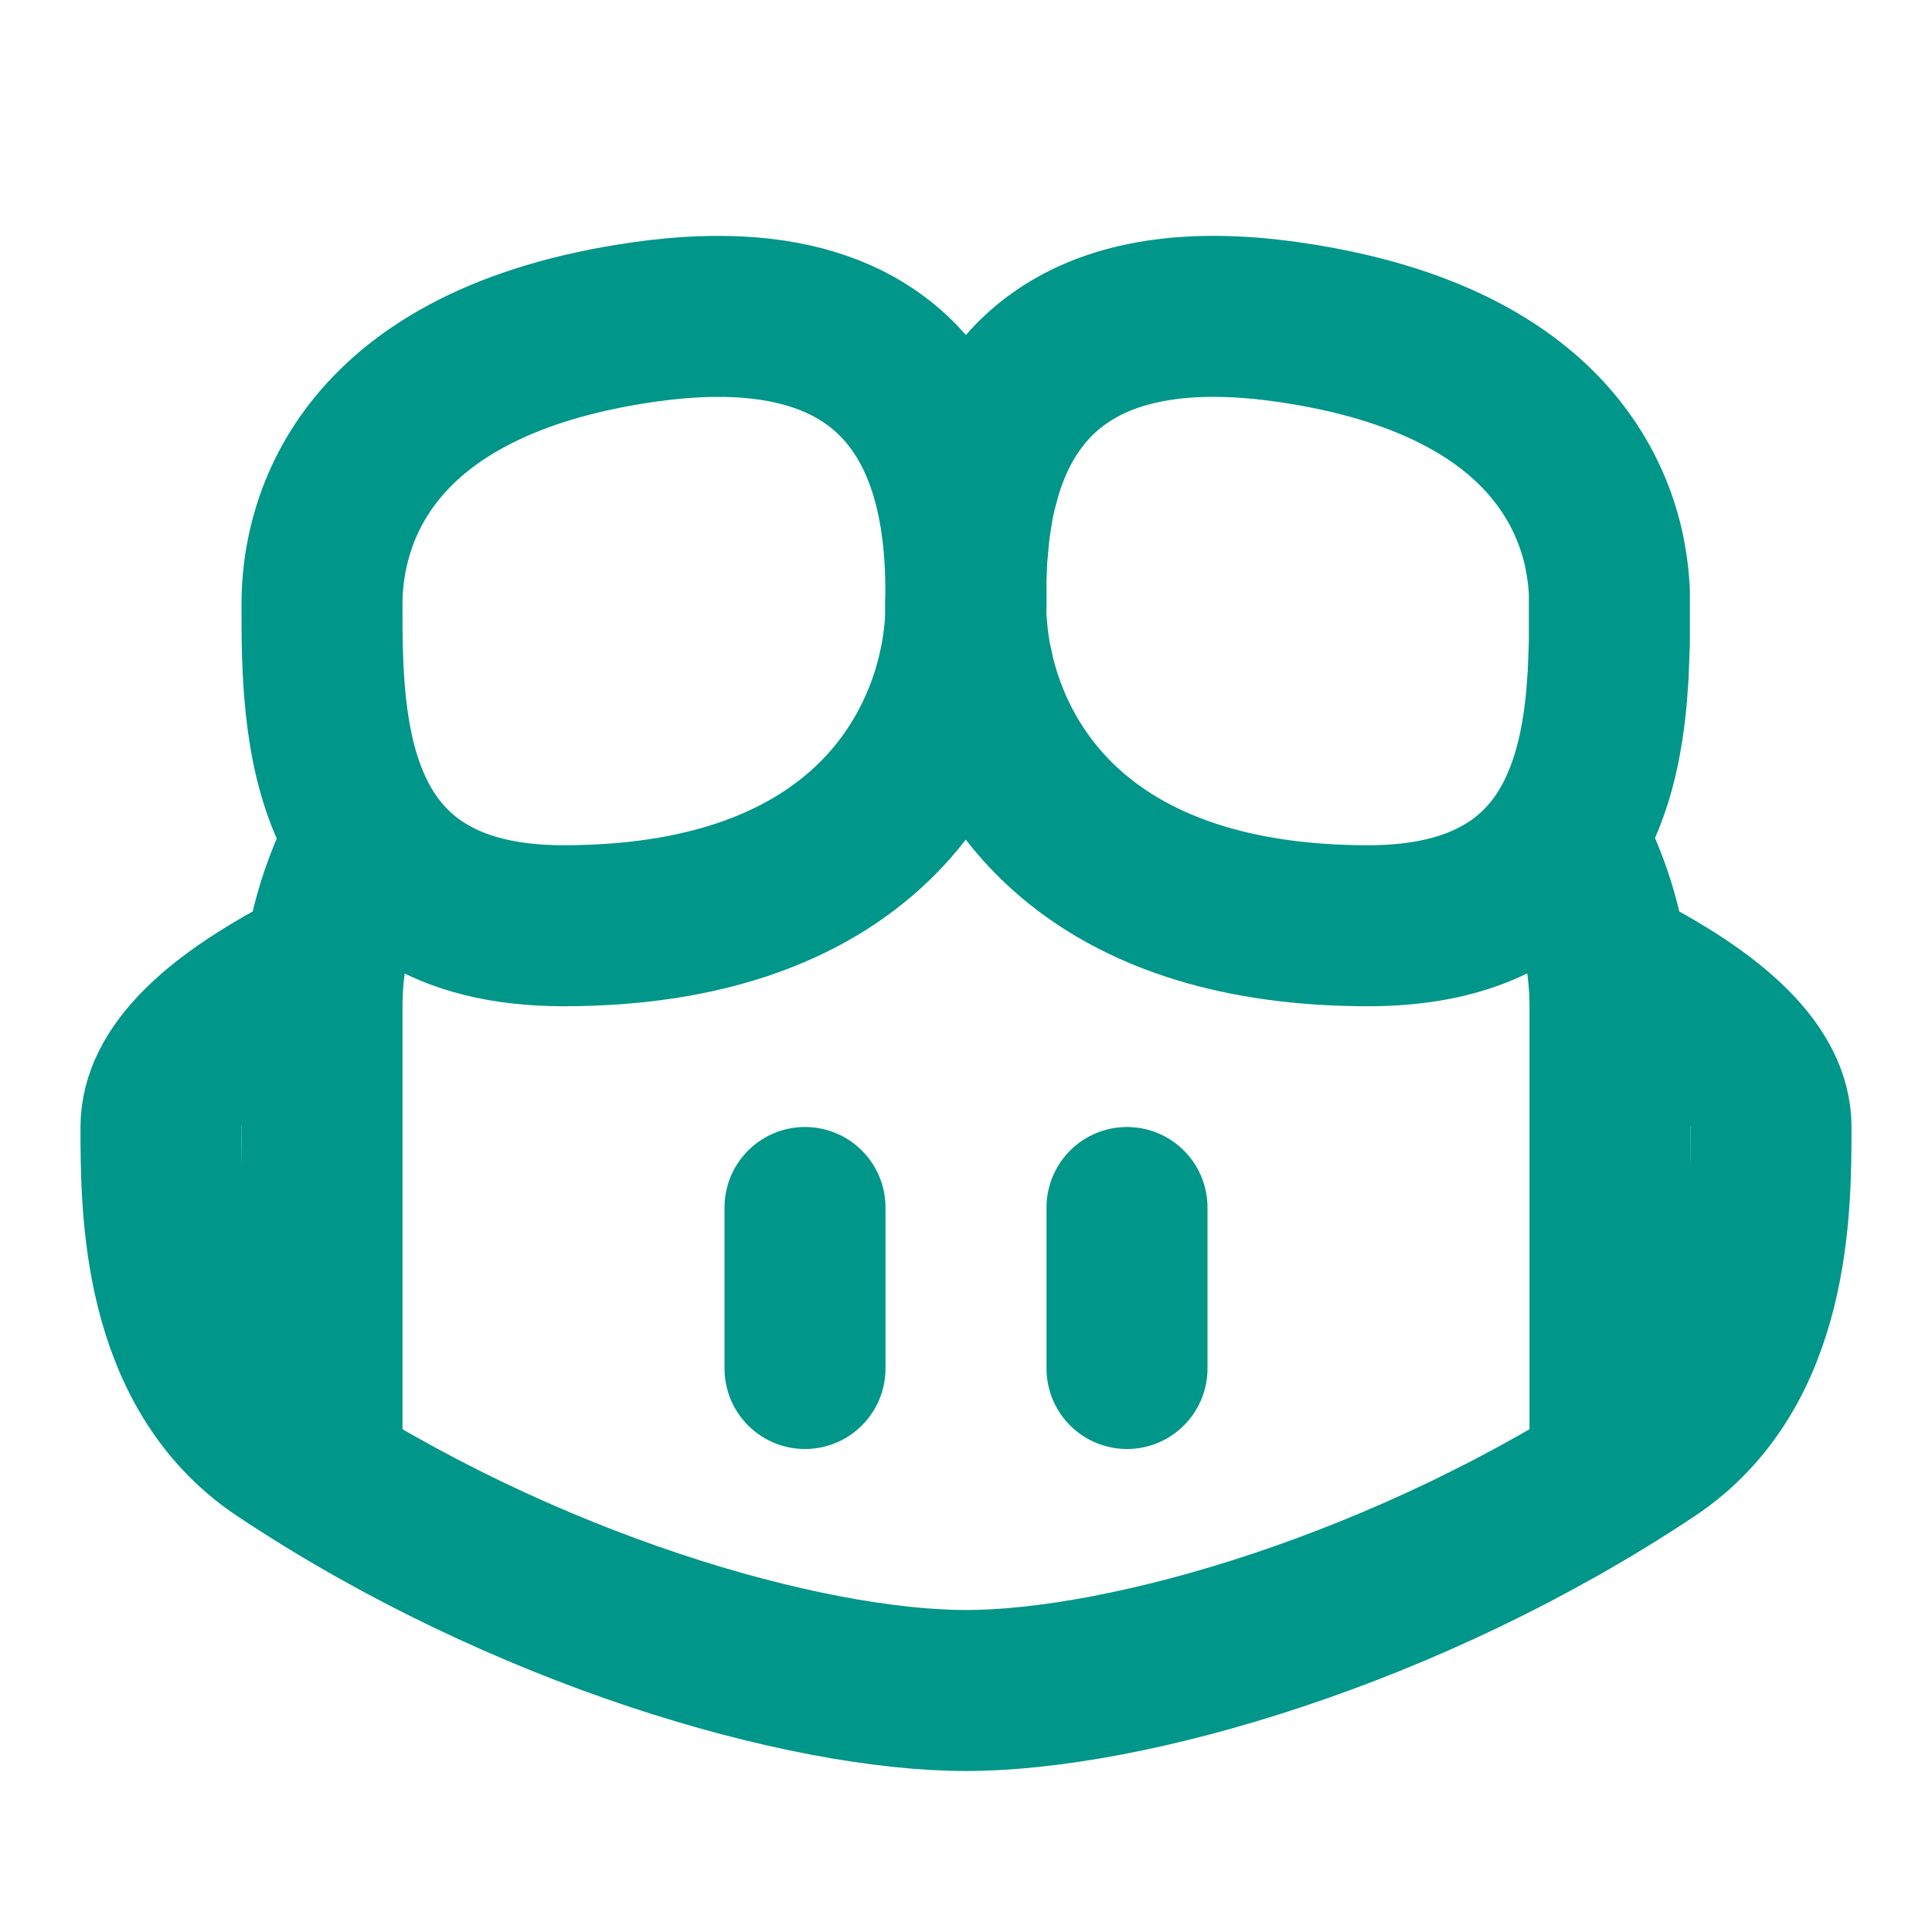
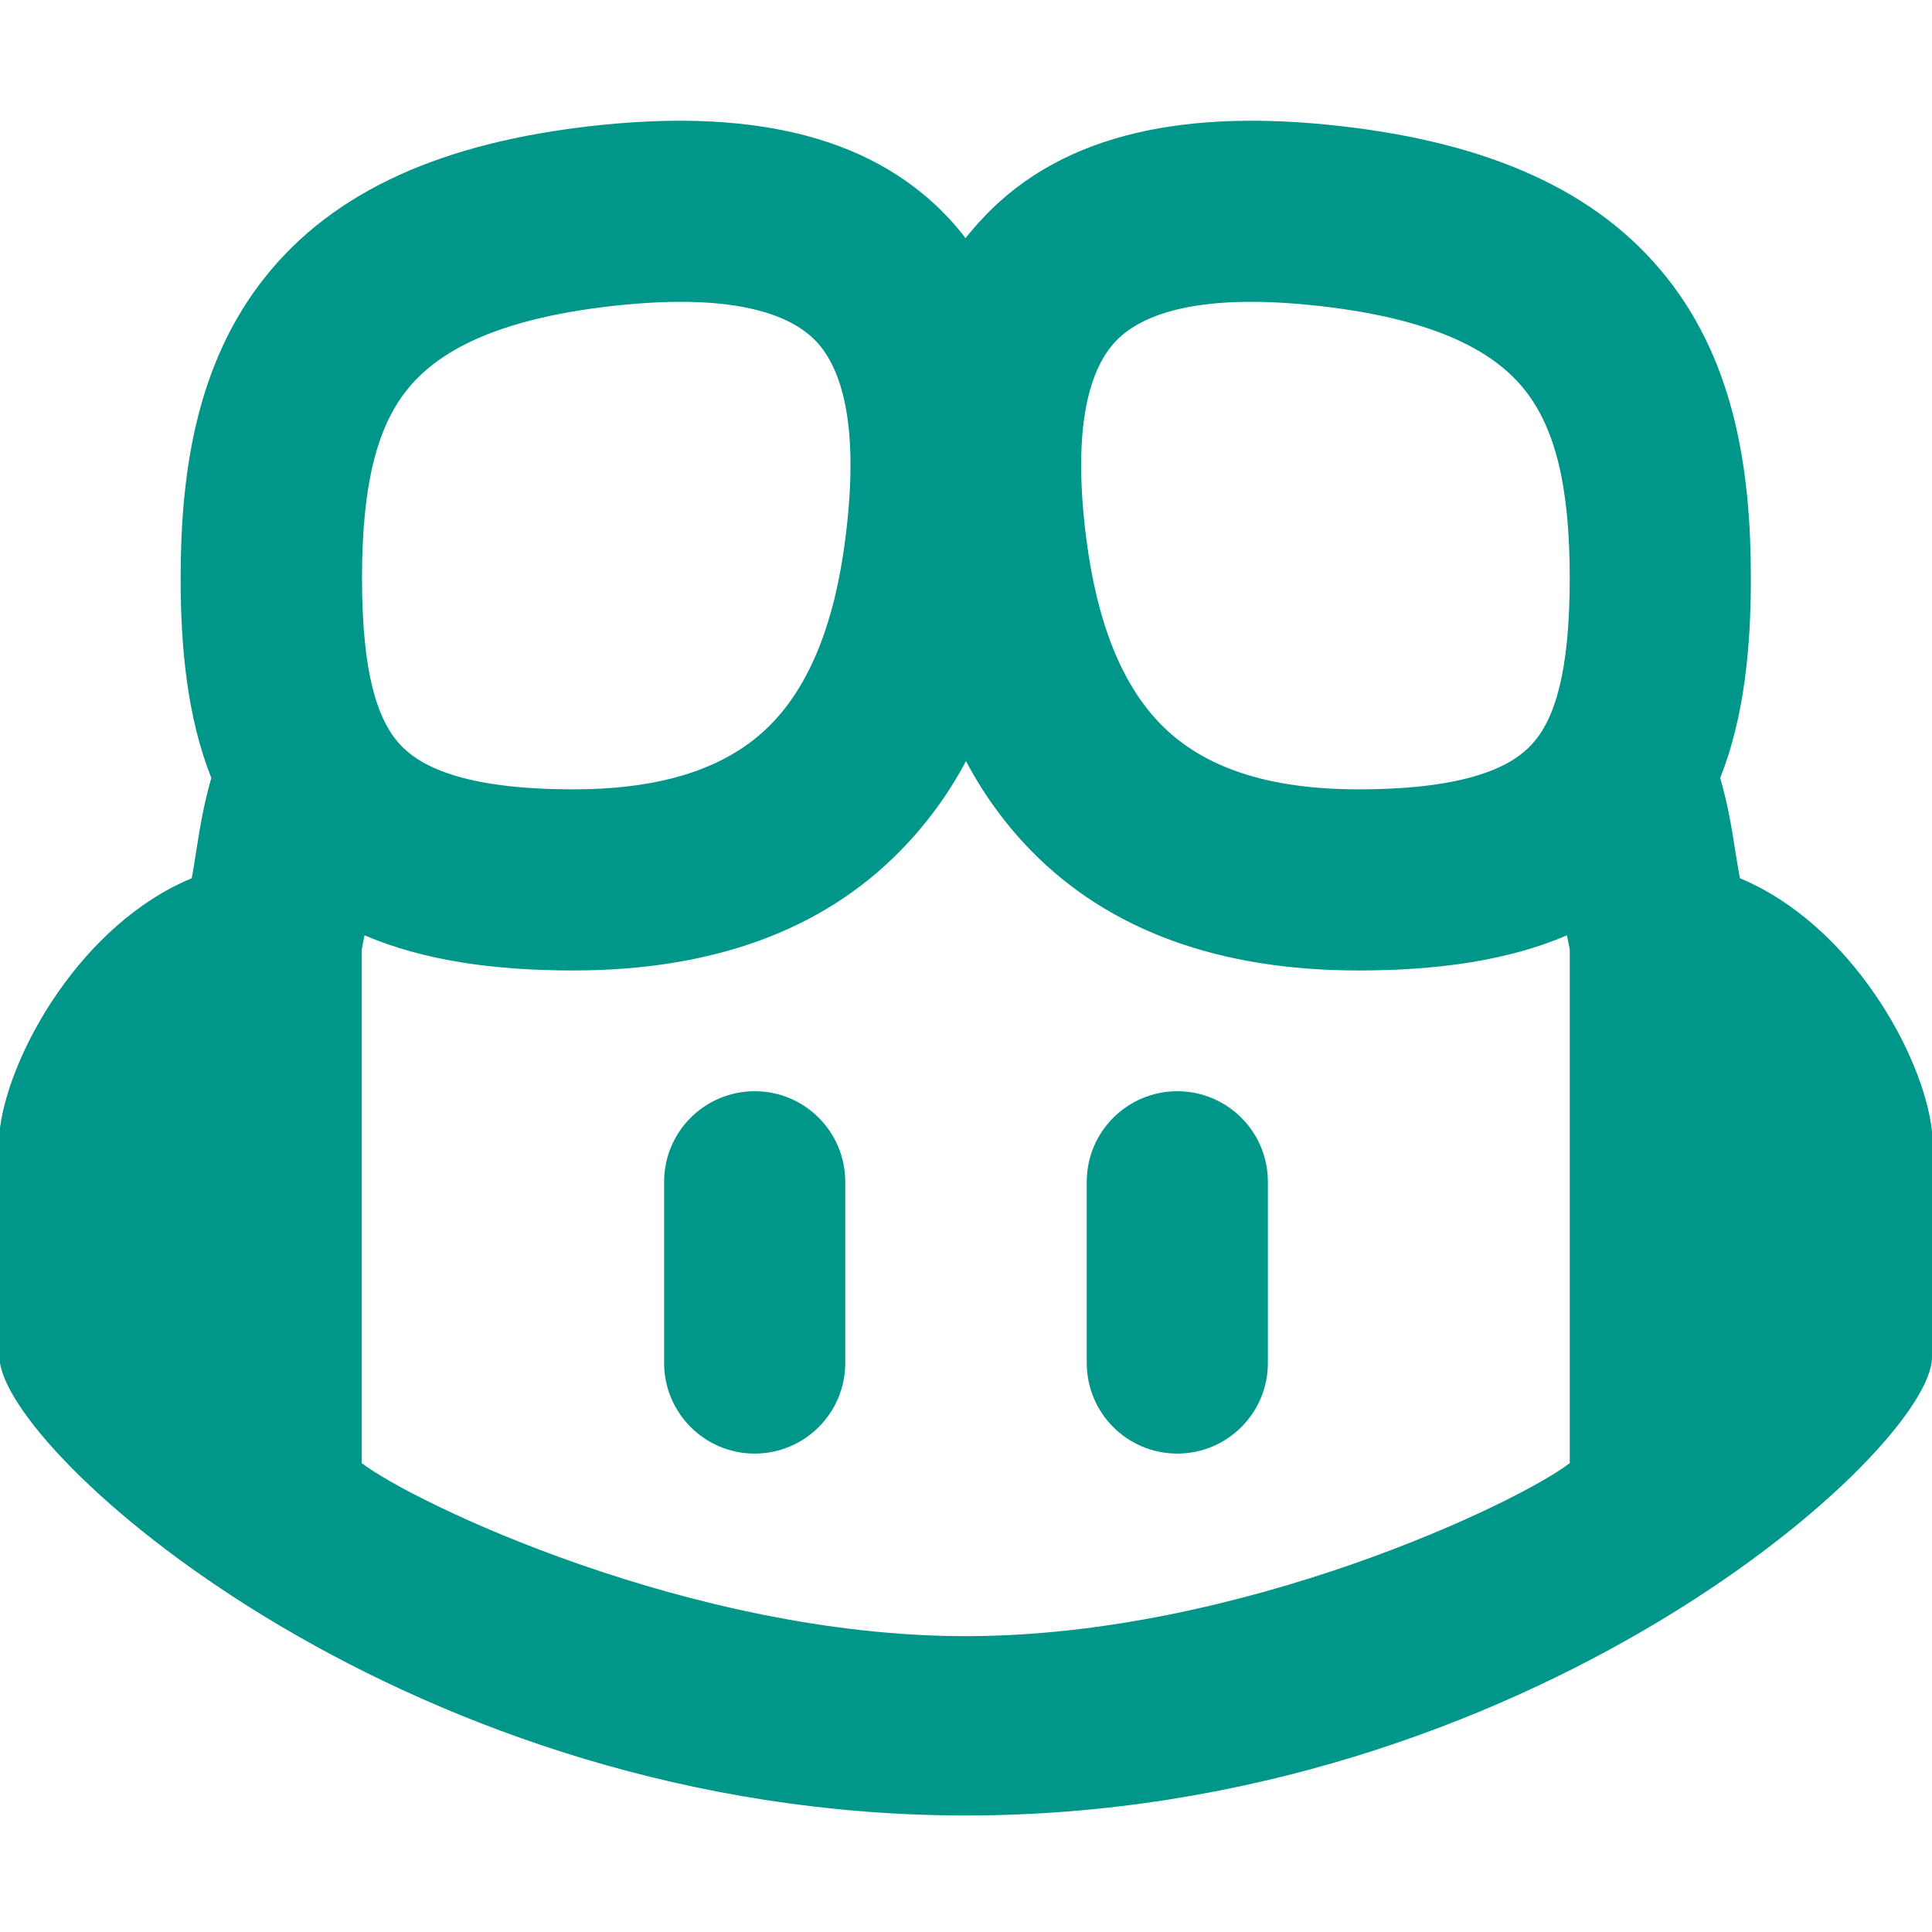
- <svg xmlns="http://www.w3.org/2000/svg" width="24" height="24" viewBox="0 0 24 24">
-   <g fill="none" stroke="#009689" stroke-linecap="round" stroke-linejoin="round" stroke-width="2">
-     <path d="M4 18v-5.5q0-1 .5-2" />
-     <path d="M12 7.5c0-1-.01-4.07-4-3.5c-3.5.5-4 2.5-4 3.5c0 1.5 0 4 3 4c4 0 5-2.5 5-4M4 12q-2 1-2 2c0 1 0 3 1.5 4c3 2 6.5 3 8.5 3s5.499-1 8.5-3c1.5-1 1.5-3 1.5-4q0-1-2-2" />
-     <path d="M20 18v-5.5q0-1-.5-2" />
-     <path d="M12 7.5v-.297l.01-.269l.027-.298l.013-.105l.033-.215q.02-.11.046-.22l.06-.223c.336-1.118 1.262-2.237 3.808-1.873c2.838.405 3.703 1.797 3.93 2.842l.036.204c0 .033.01.066.013.098l.016.185v.661l-.015.394l-.02.271c-.122 1.366-.655 2.845-2.962 2.845c-3.256 0-4.524-1.656-4.883-3.081l-.053-.242a4 4 0 0 1-.036-.235l-.021-.227a4 4 0 0 1-.007-.215zM10 15v2m4-2v2" />
-   </g>
+ <svg xmlns="http://www.w3.org/2000/svg" width="16" height="16" viewBox="0 0 16 16">
+   <path fill="#009689" d="M7.998 15.035c-4.562 0-7.873-2.914-7.998-3.749V9.338c.085-.628.677-1.686 1.588-2.065q.019-.105.036-.218c.029-.183.06-.384.126-.612c-.201-.508-.254-1.084-.254-1.656c0-.87.128-1.769.693-2.484c.579-.733 1.494-1.124 2.724-1.261c1.206-.134 2.262.034 2.944.765q.075.08.139.165q.068-.085.143-.165c.682-.731 1.738-.899 2.944-.765c1.23.137 2.145.528 2.724 1.261c.566.715.693 1.614.693 2.484c0 .572-.053 1.148-.254 1.656c.066.228.098.429.126.612q.018.113.037.218c.924.385 1.522 1.471 1.591 2.095v1.872c0 .766-3.351 3.795-8.002 3.795m0-1.485c2.28 0 4.584-1.11 5.002-1.433V7.862l-.023-.116c-.49.21-1.075.291-1.727.291c-1.146 0-2.059-.327-2.71-.991A3.2 3.2 0 0 1 8 6.303a3.2 3.2 0 0 1-.544.743c-.65.664-1.563.991-2.71.991c-.652 0-1.236-.081-1.727-.291l-.023.116v4.255c.419.323 2.722 1.433 5.002 1.433M6.762 2.83c-.193-.206-.637-.413-1.682-.297c-1.019.113-1.479.404-1.713.7c-.247.312-.369.789-.369 1.554c0 .793.129 1.171.308 1.371c.162.181.519.379 1.442.379c.853 0 1.339-.235 1.638-.54c.315-.322.527-.827.617-1.553c.117-.935-.037-1.395-.241-1.614m4.155-.297c-1.044-.116-1.488.091-1.681.297c-.204.219-.359.679-.242 1.614c.091.726.303 1.231.618 1.553c.299.305.784.54 1.638.54c.922 0 1.28-.198 1.442-.379c.179-.2.308-.578.308-1.371c0-.765-.123-1.242-.37-1.554c-.233-.296-.693-.587-1.713-.7" />
+   <path fill="#009689" d="M6.25 9.037a.75.75 0 0 1 .75.75v1.501a.75.75 0 0 1-1.5 0V9.787a.75.75 0 0 1 .75-.75m4.25.75v1.501a.75.75 0 0 1-1.5 0V9.787a.75.75 0 0 1 1.5 0" />
</svg>
